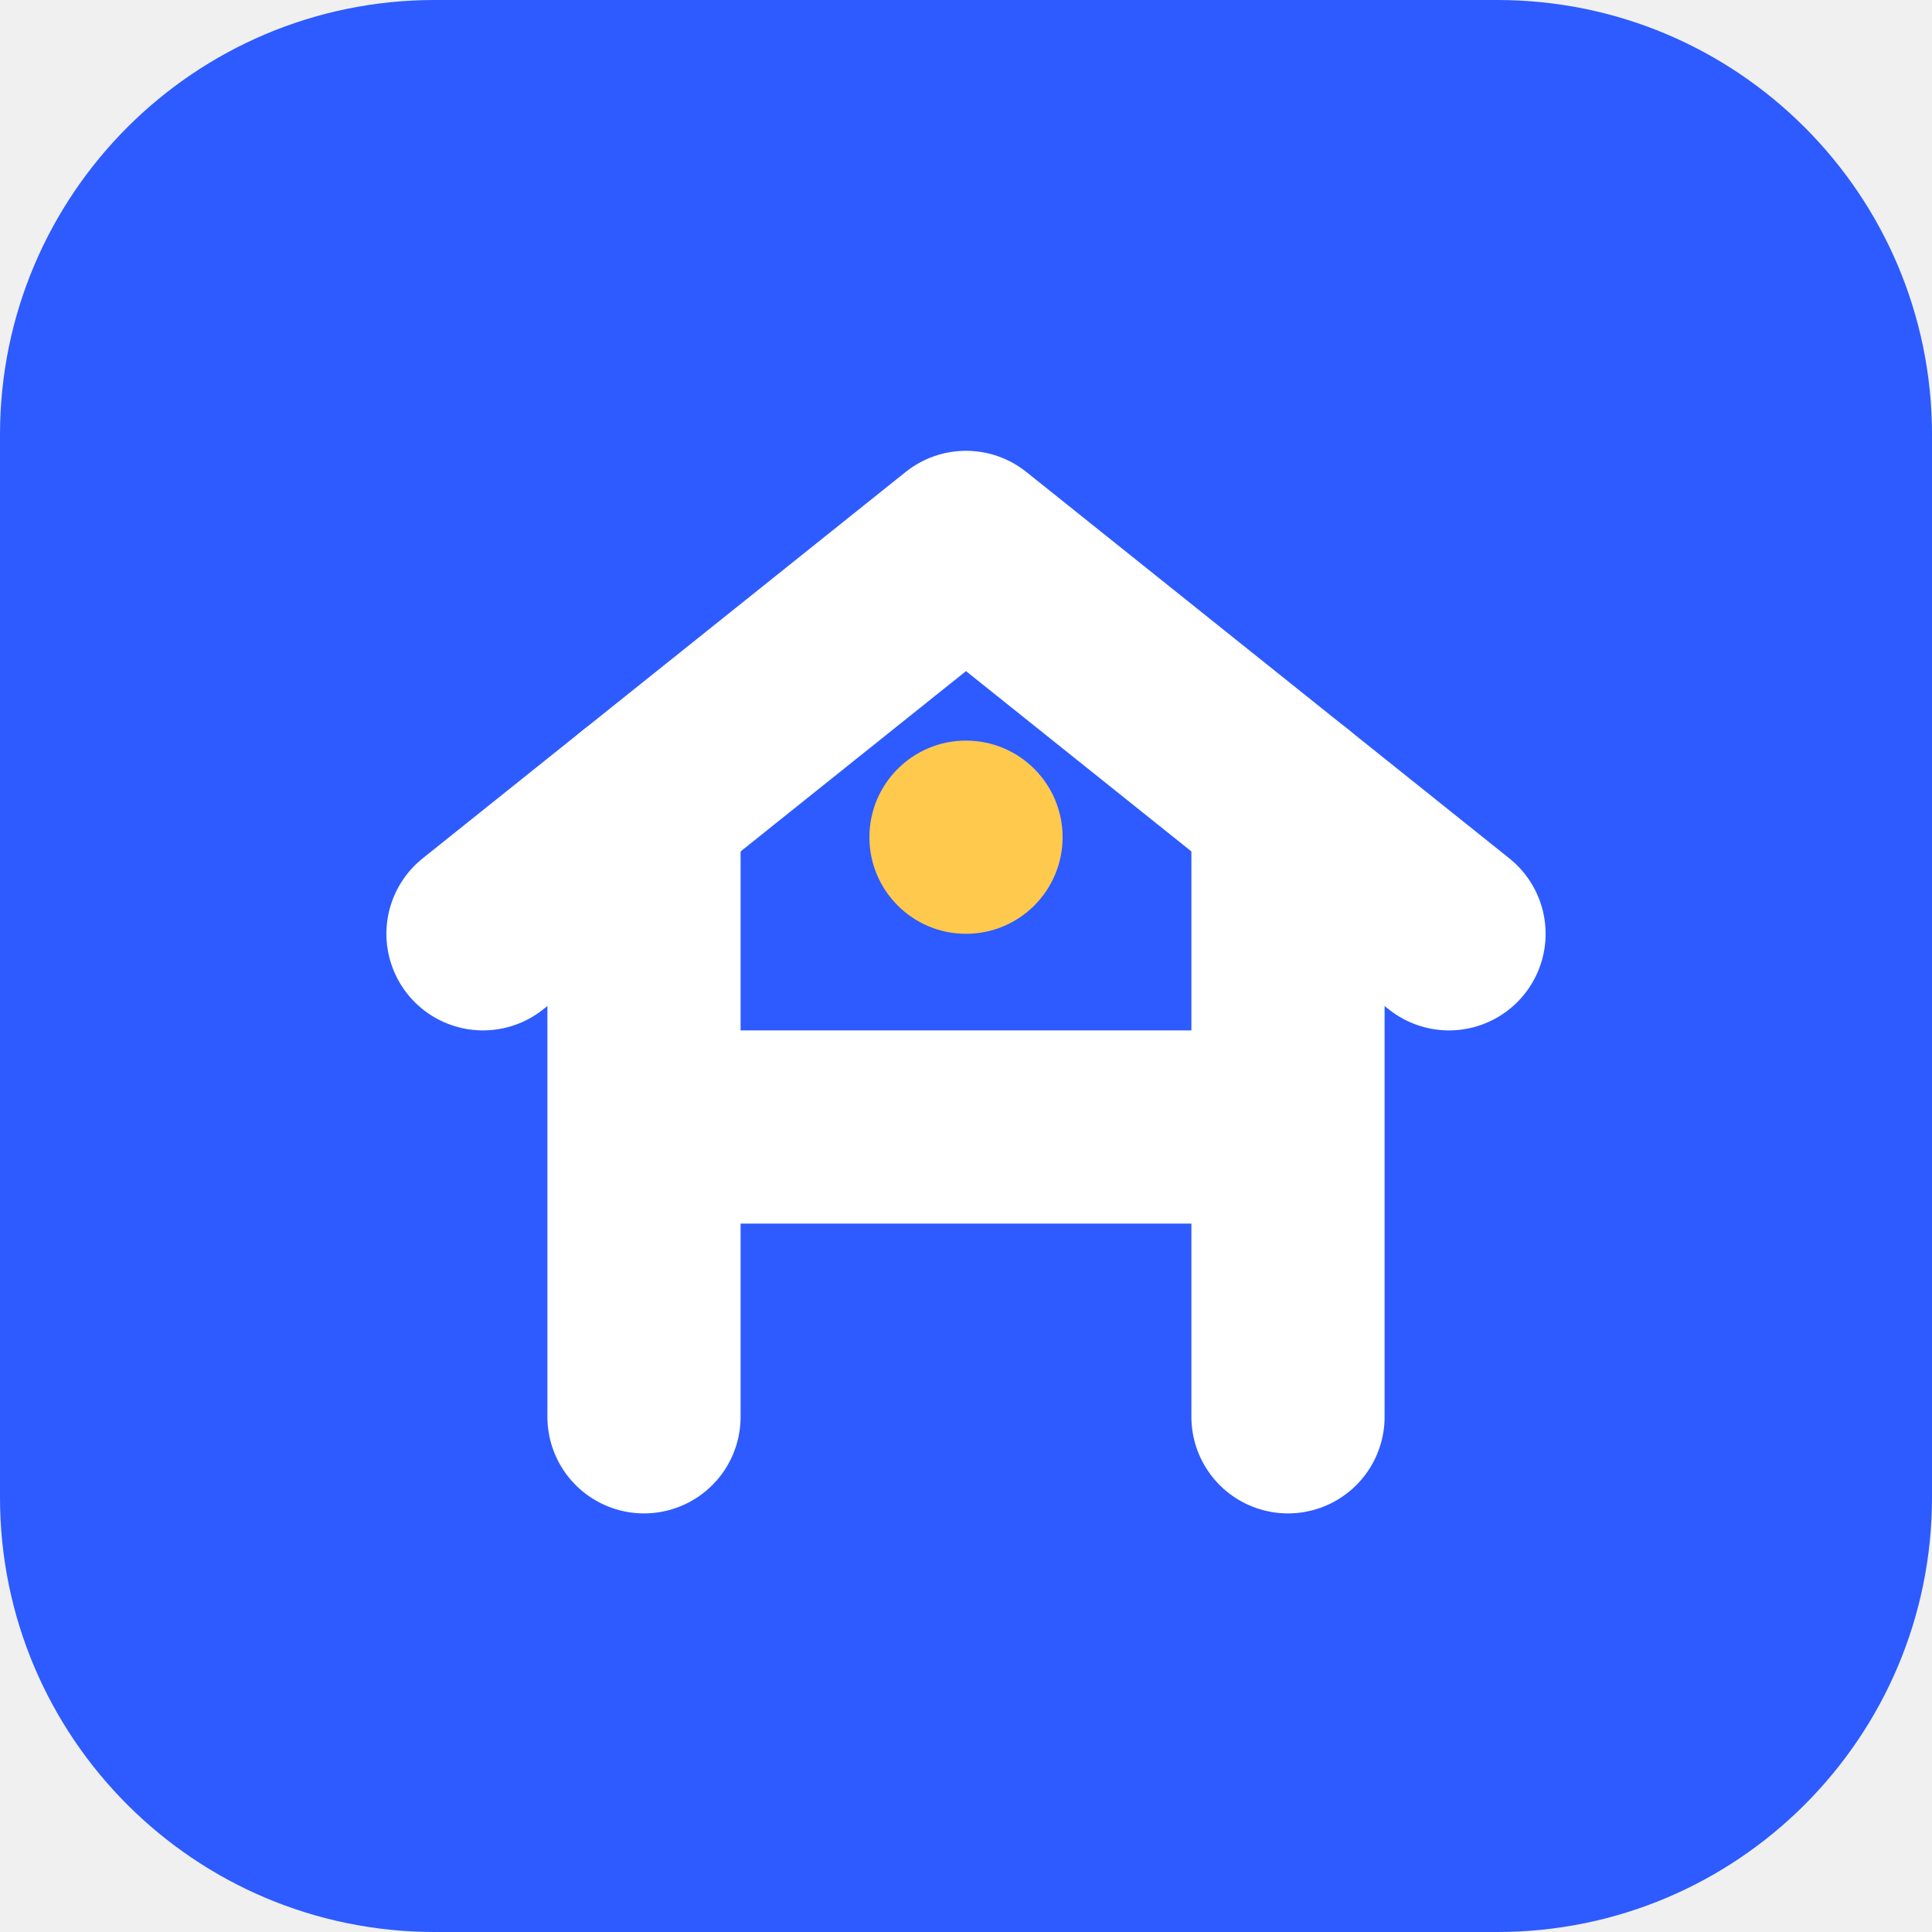
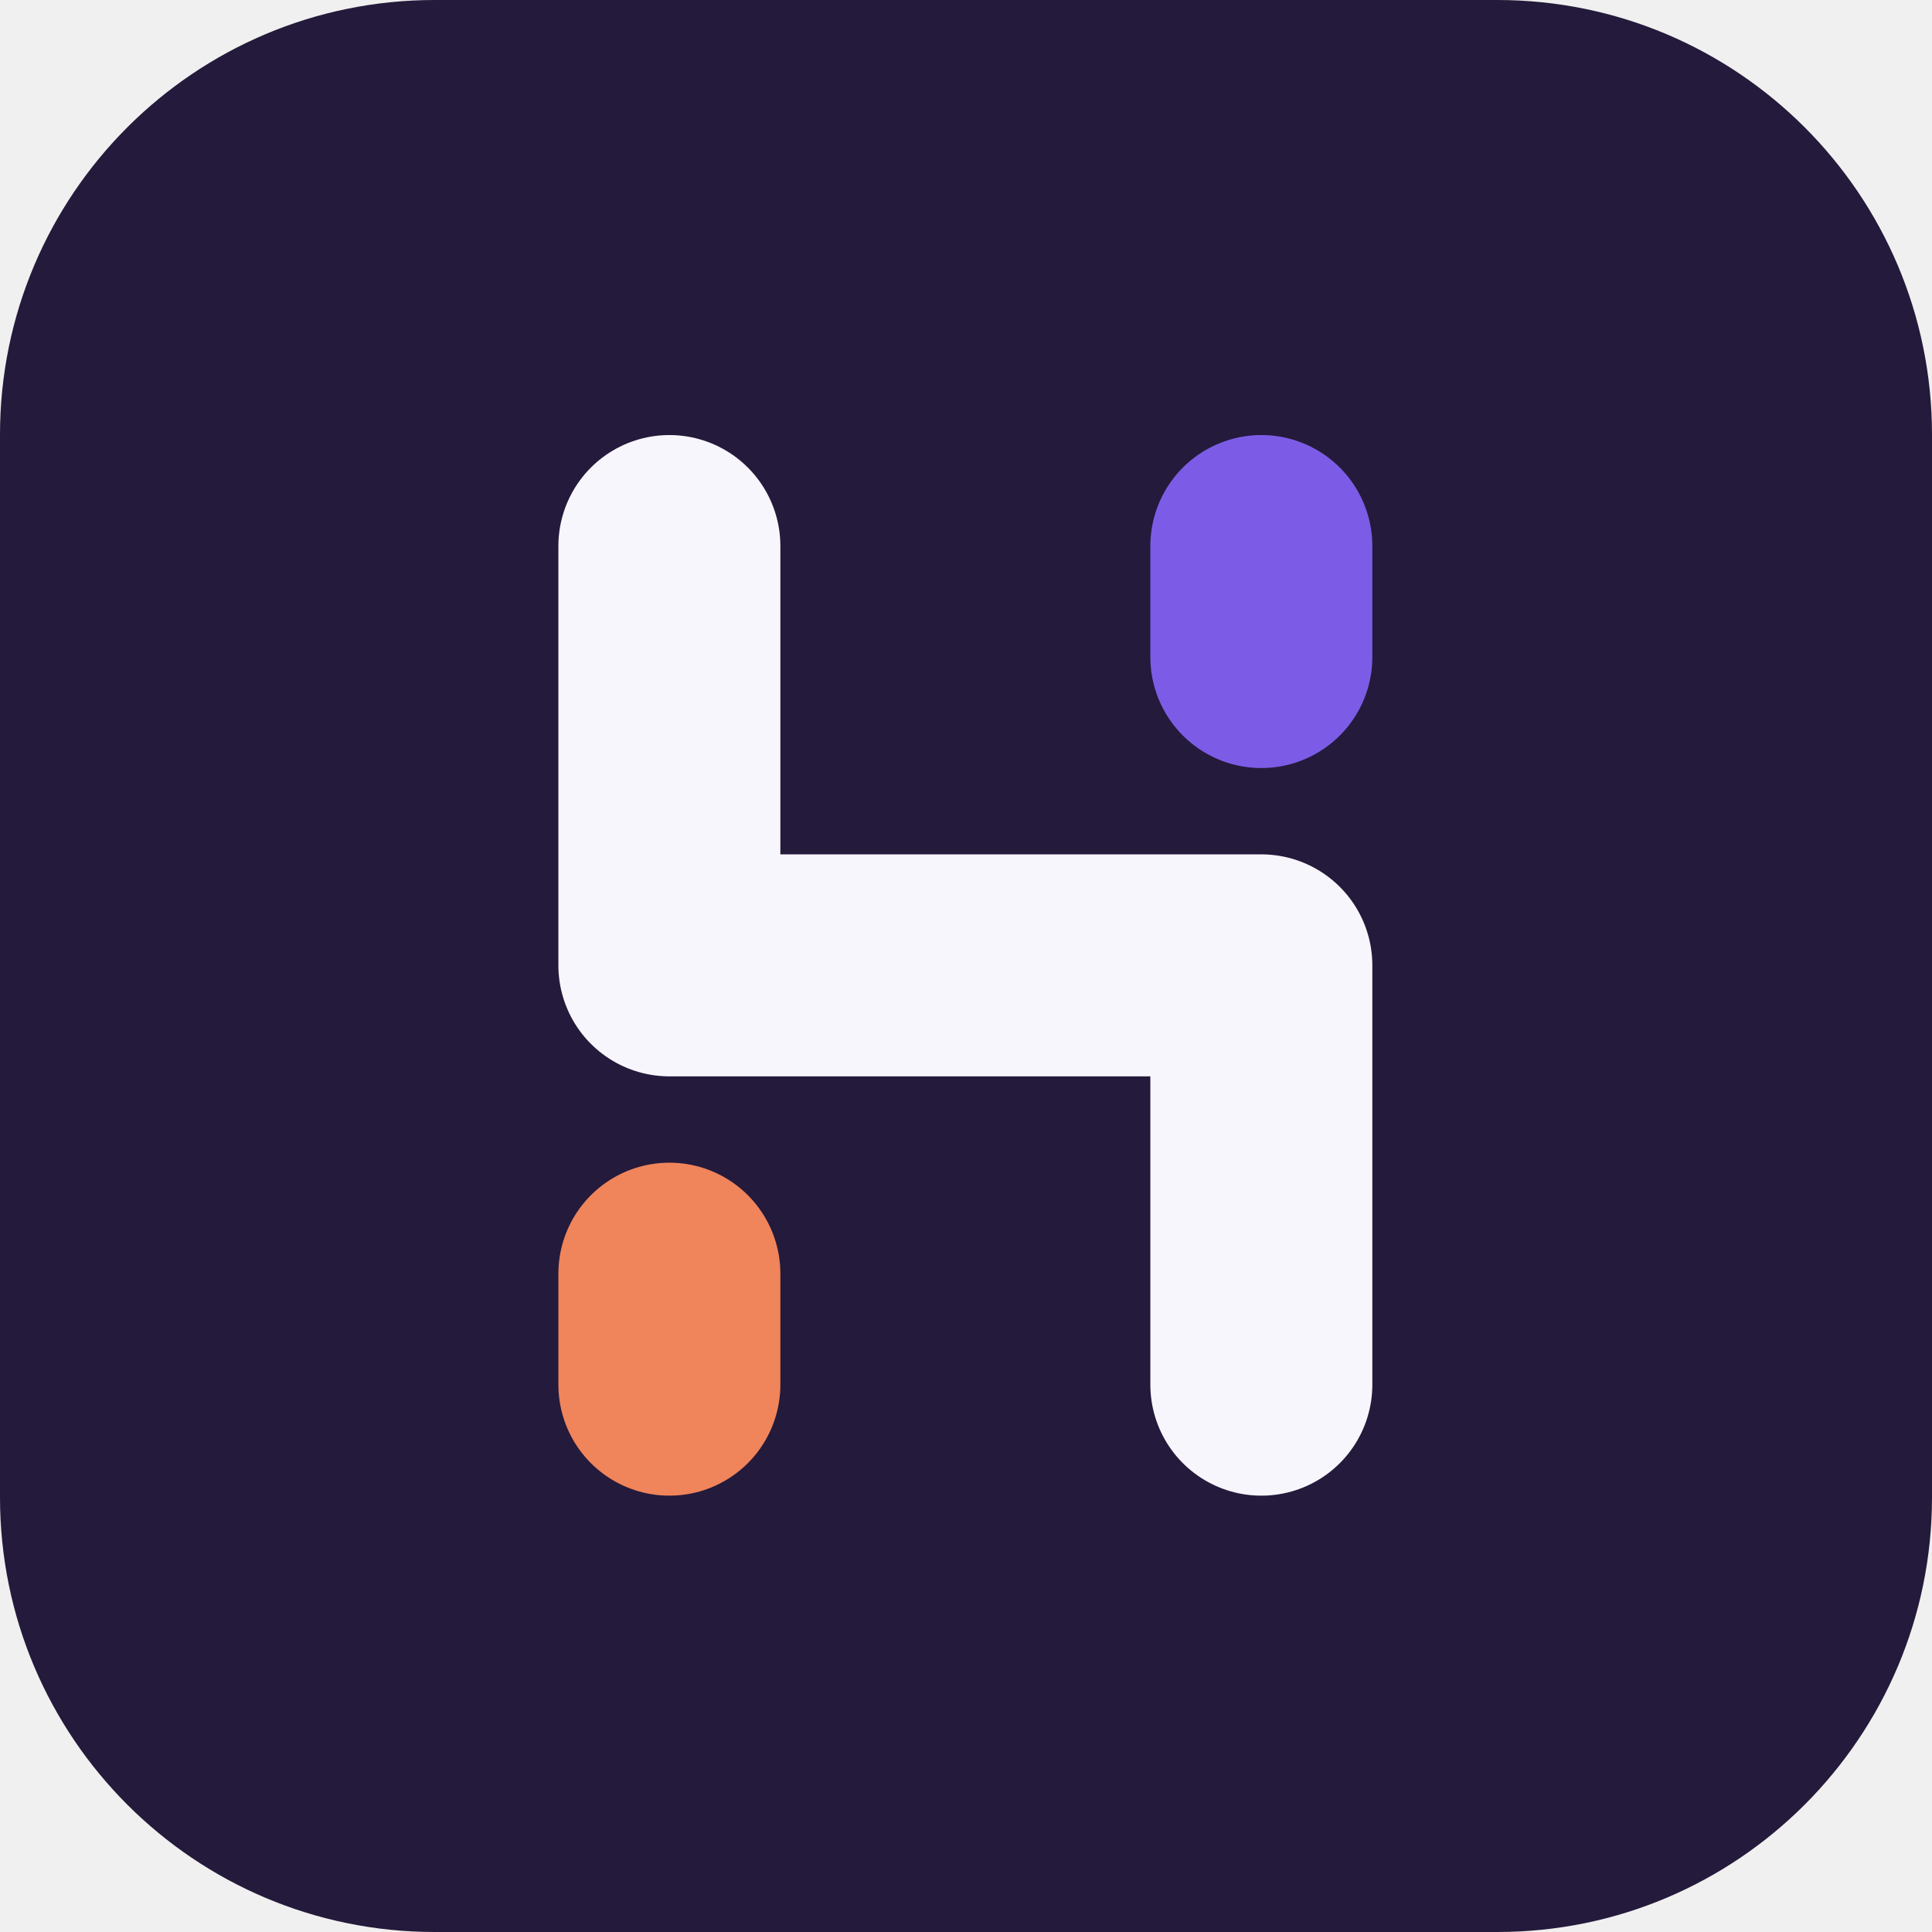
<svg xmlns="http://www.w3.org/2000/svg" viewBox="0 0 120 120">
-   <rect width="120" height="120" rx="27" fill="#2D5BFF" />
-   <path d="M30 58 L60 34 L90 58" fill="none" stroke="#FFFFFF" stroke-width="12" stroke-linecap="round" stroke-linejoin="round" />
-   <path d="M40 50 V88 M80 50 V88 M40 70 H80" fill="none" stroke="#FFFFFF" stroke-width="12" stroke-linecap="round" />
-   <circle cx="60" cy="52" r="6" fill="#FFC94D" />
+   <rect width="120" height="120" rx="27" fill="#241A3B" />
+   <g transform="translate(14 14) scale(0.766)">
+     <path d="M36 26 V60 H84 V94" fill="none" stroke="#F8F6FD" stroke-width="18" stroke-linecap="round" stroke-linejoin="round" />
+     <path d="M84 26 V35" fill="none" stroke="#7C5CE6" stroke-width="18" stroke-linecap="round" />
+     <path d="M36 85 V94" fill="none" stroke="#F0845A" stroke-width="18" stroke-linecap="round" />
+   </g>
</svg>
